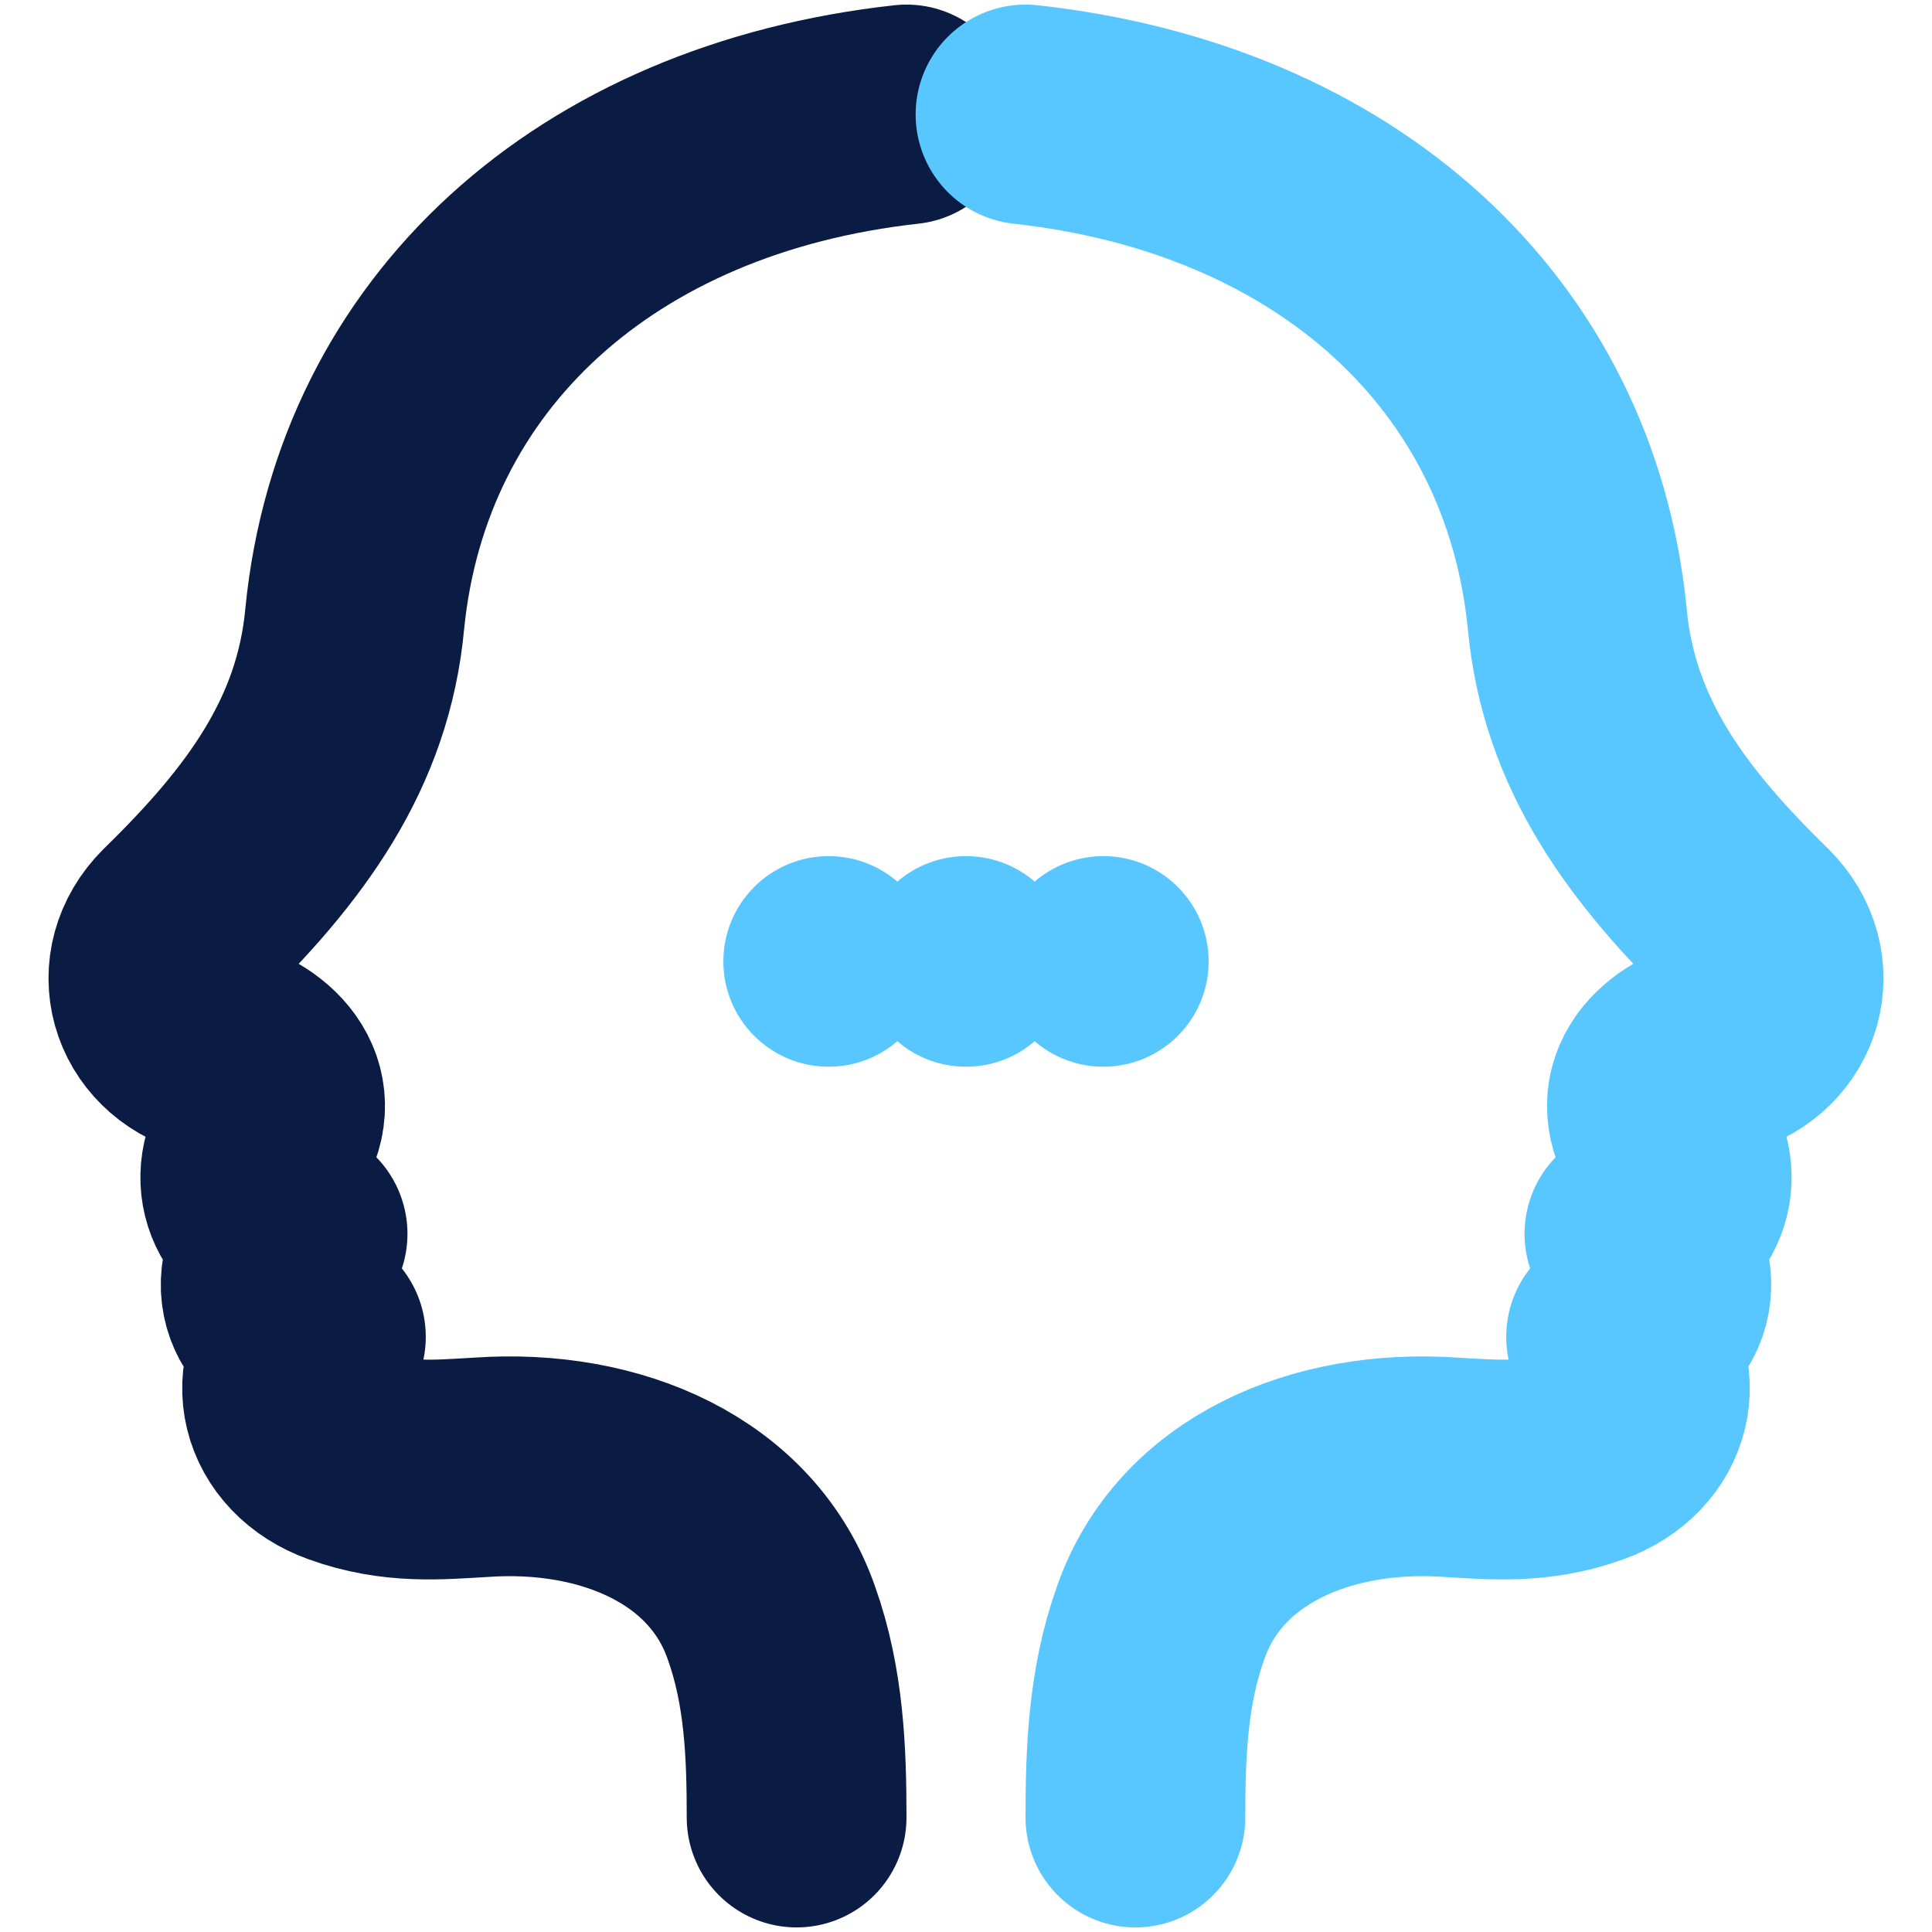
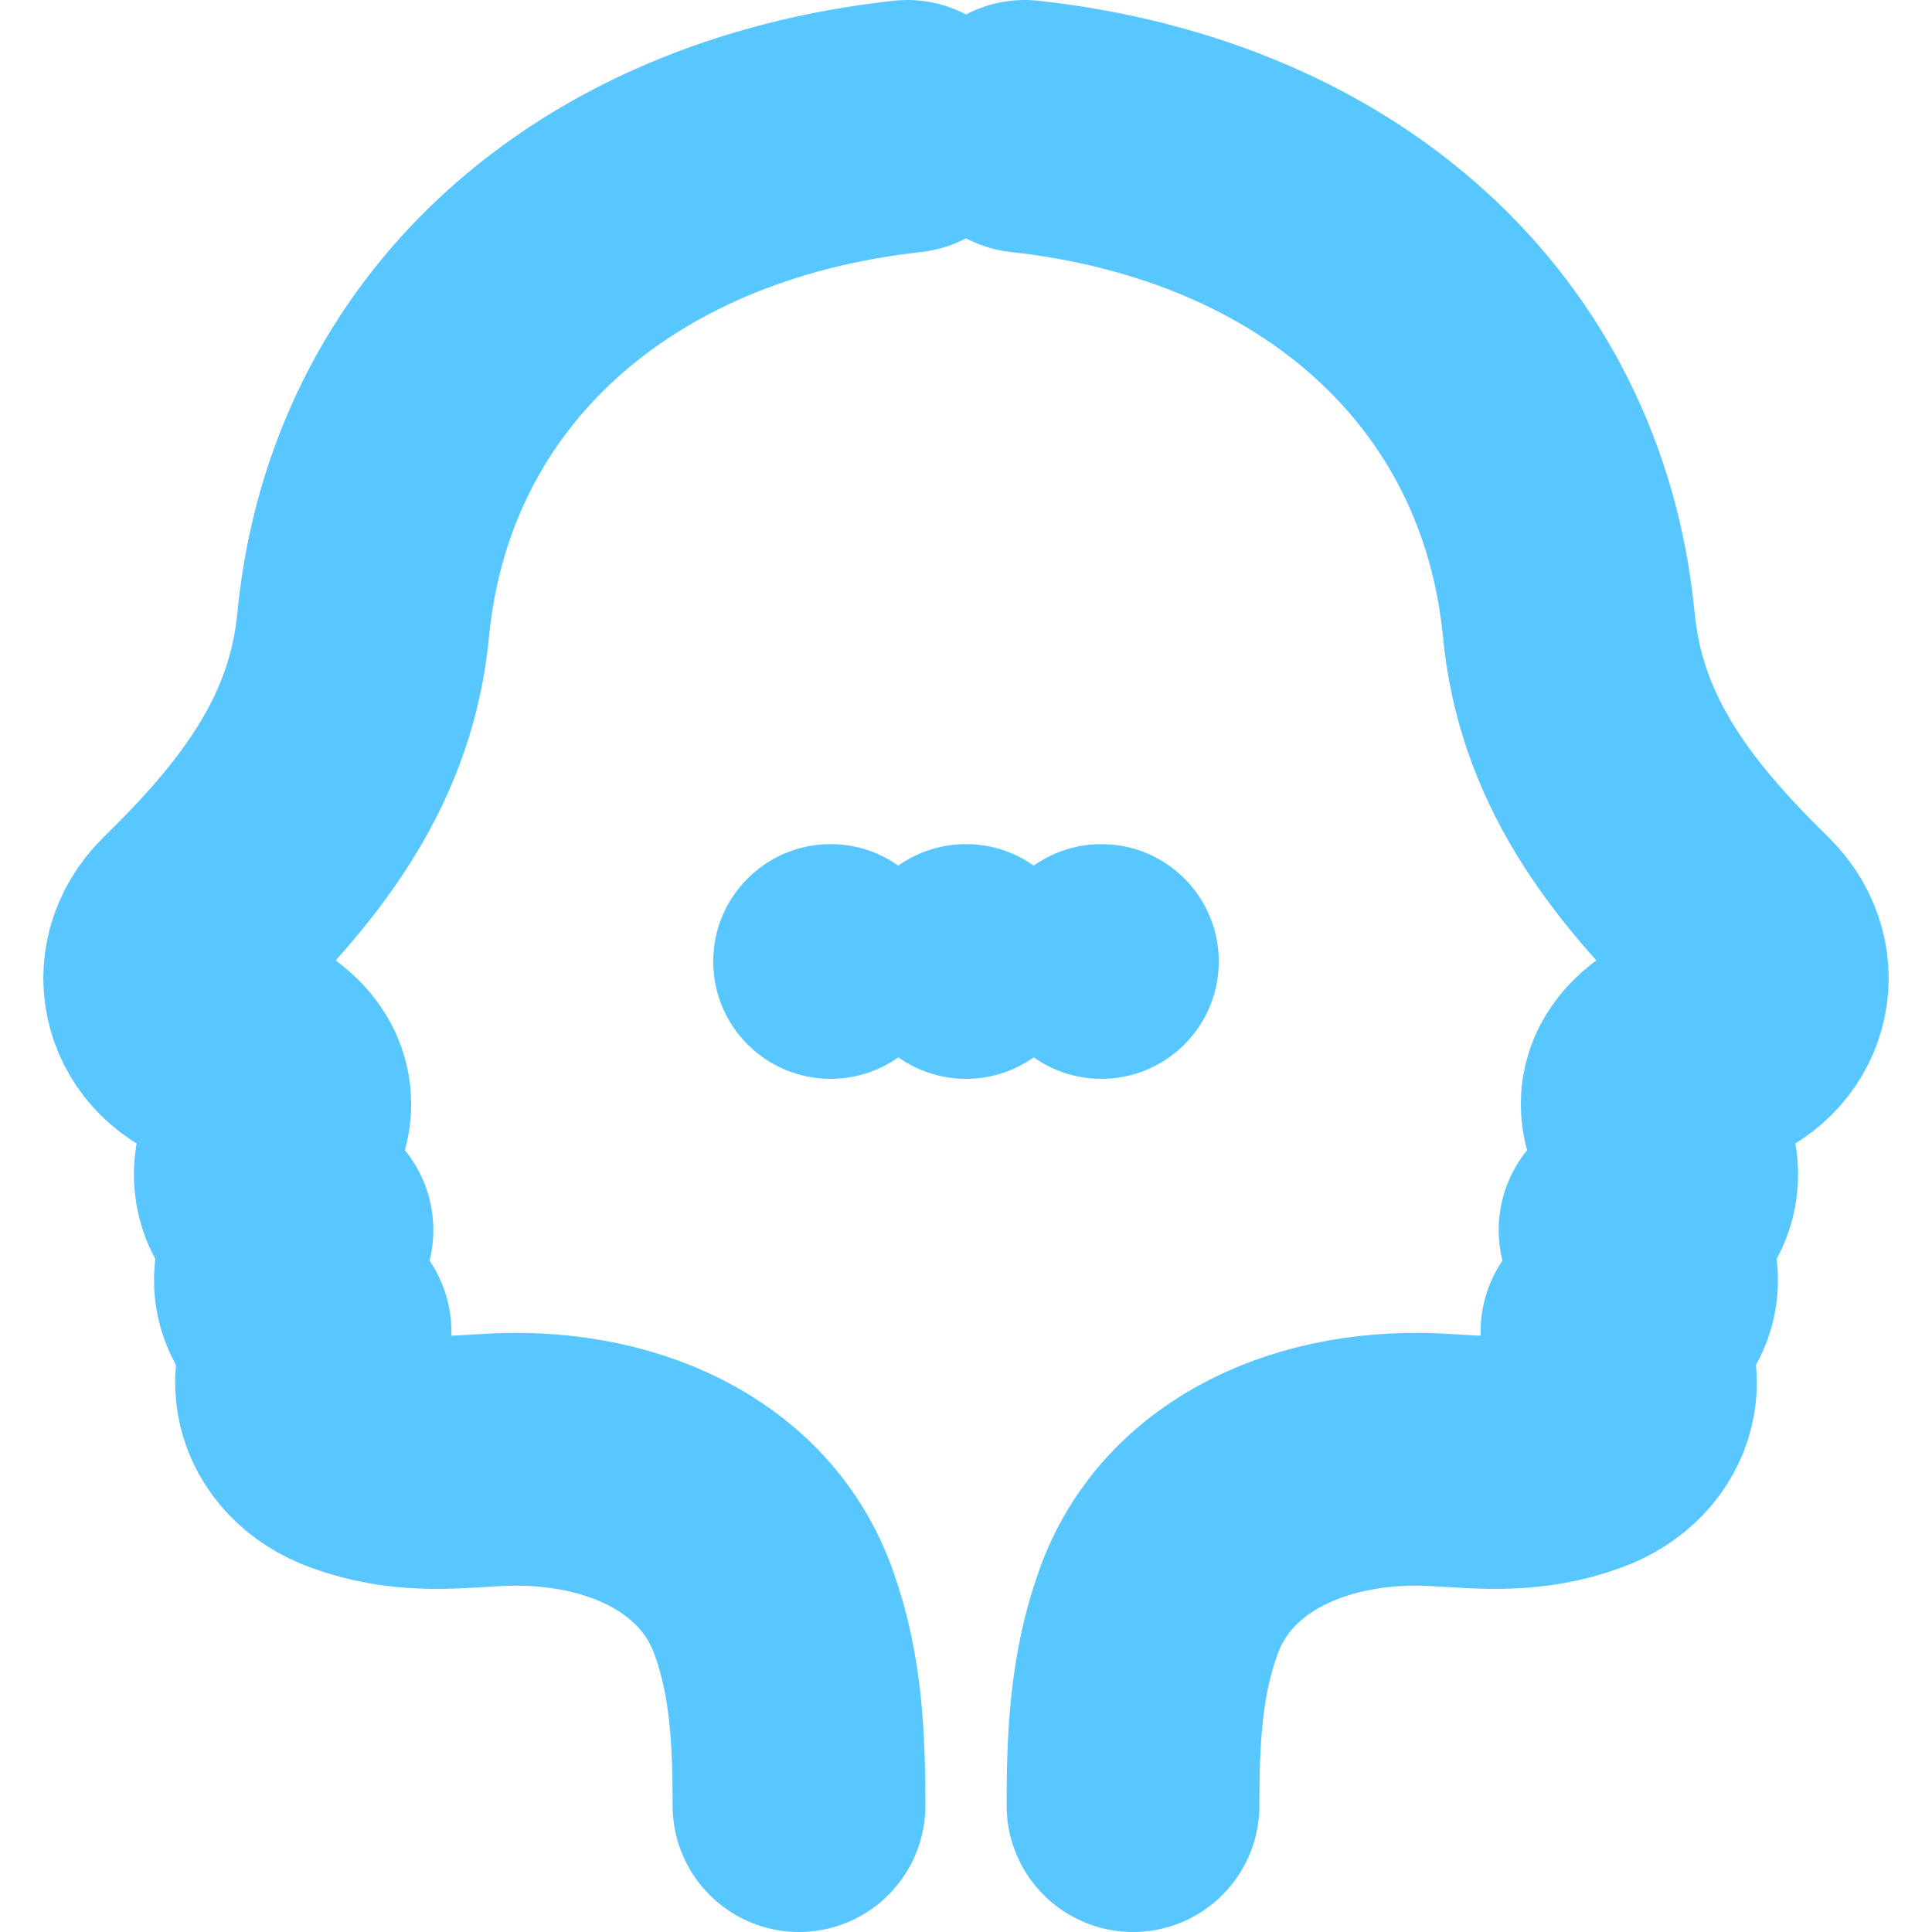
- <svg xmlns="http://www.w3.org/2000/svg" viewBox="90 100 844 844">
-   <g fill="none" stroke-linecap="round" stroke-linejoin="round" stroke-width="96">
-     <path d="M486 150 C350 165 257 250 245 370 C240 425 210 465 169 505 C151 523 159 550 183 557 C205 563 218 579 205 598 C193 615 201 633 220 639 C201 655 206 678 228 684 C210 701 216 727 241 736 C263 744 282 742 300 741 C357 737 410 760 427 809 C437 837 438 866 438 894" stroke="#0B1C44" />
-     <path d="M538 150 C674 165 767 250 779 370 C784 425 814 465 855 505 C873 523 865 550 841 557 C819 563 806 579 819 598 C831 615 823 633 804 639 C823 655 818 678 796 684 C814 701 808 727 783 736 C761 744 742 742 724 741 C667 737 614 760 597 809 C587 837 586 866 586 894" stroke="#59C7FF" />
+ <svg xmlns="http://www.w3.org/2000/svg" viewBox="84 94 856 856">
+   <g fill="none" stroke="#59C7FF" stroke-linecap="round" stroke-linejoin="round" stroke-width="112">
+     <path d="M486 150 C350 165 257 250 245 370 C240 425 210 465 169 505 C151 523 159 550 183 557 C205 563 218 579 205 598 C193 615 201 633 220 639 C201 655 206 678 228 684 C210 701 216 727 241 736 C263 744 282 742 300 741 C357 737 410 760 427 809 C437 837 438 866 438 894" />
+     <path d="M538 150 C674 165 767 250 779 370 C784 425 814 465 855 505 C873 523 865 550 841 557 C819 563 806 579 819 598 C831 615 823 633 804 639 C823 655 818 678 796 684 C814 701 808 727 783 736 C761 744 742 742 724 741 C667 737 614 760 597 809 C587 837 586 866 586 894" />
  </g>
  <g fill="#59C7FF">
-     <circle cx="452" cy="520" r="46" />
-     <circle cx="512" cy="520" r="46" />
-     <circle cx="572" cy="520" r="46" />
+     <circle cx="452" cy="520" r="52" />
+     <circle cx="512" cy="520" r="52" />
+     <circle cx="572" cy="520" r="52" />
  </g>
</svg>
